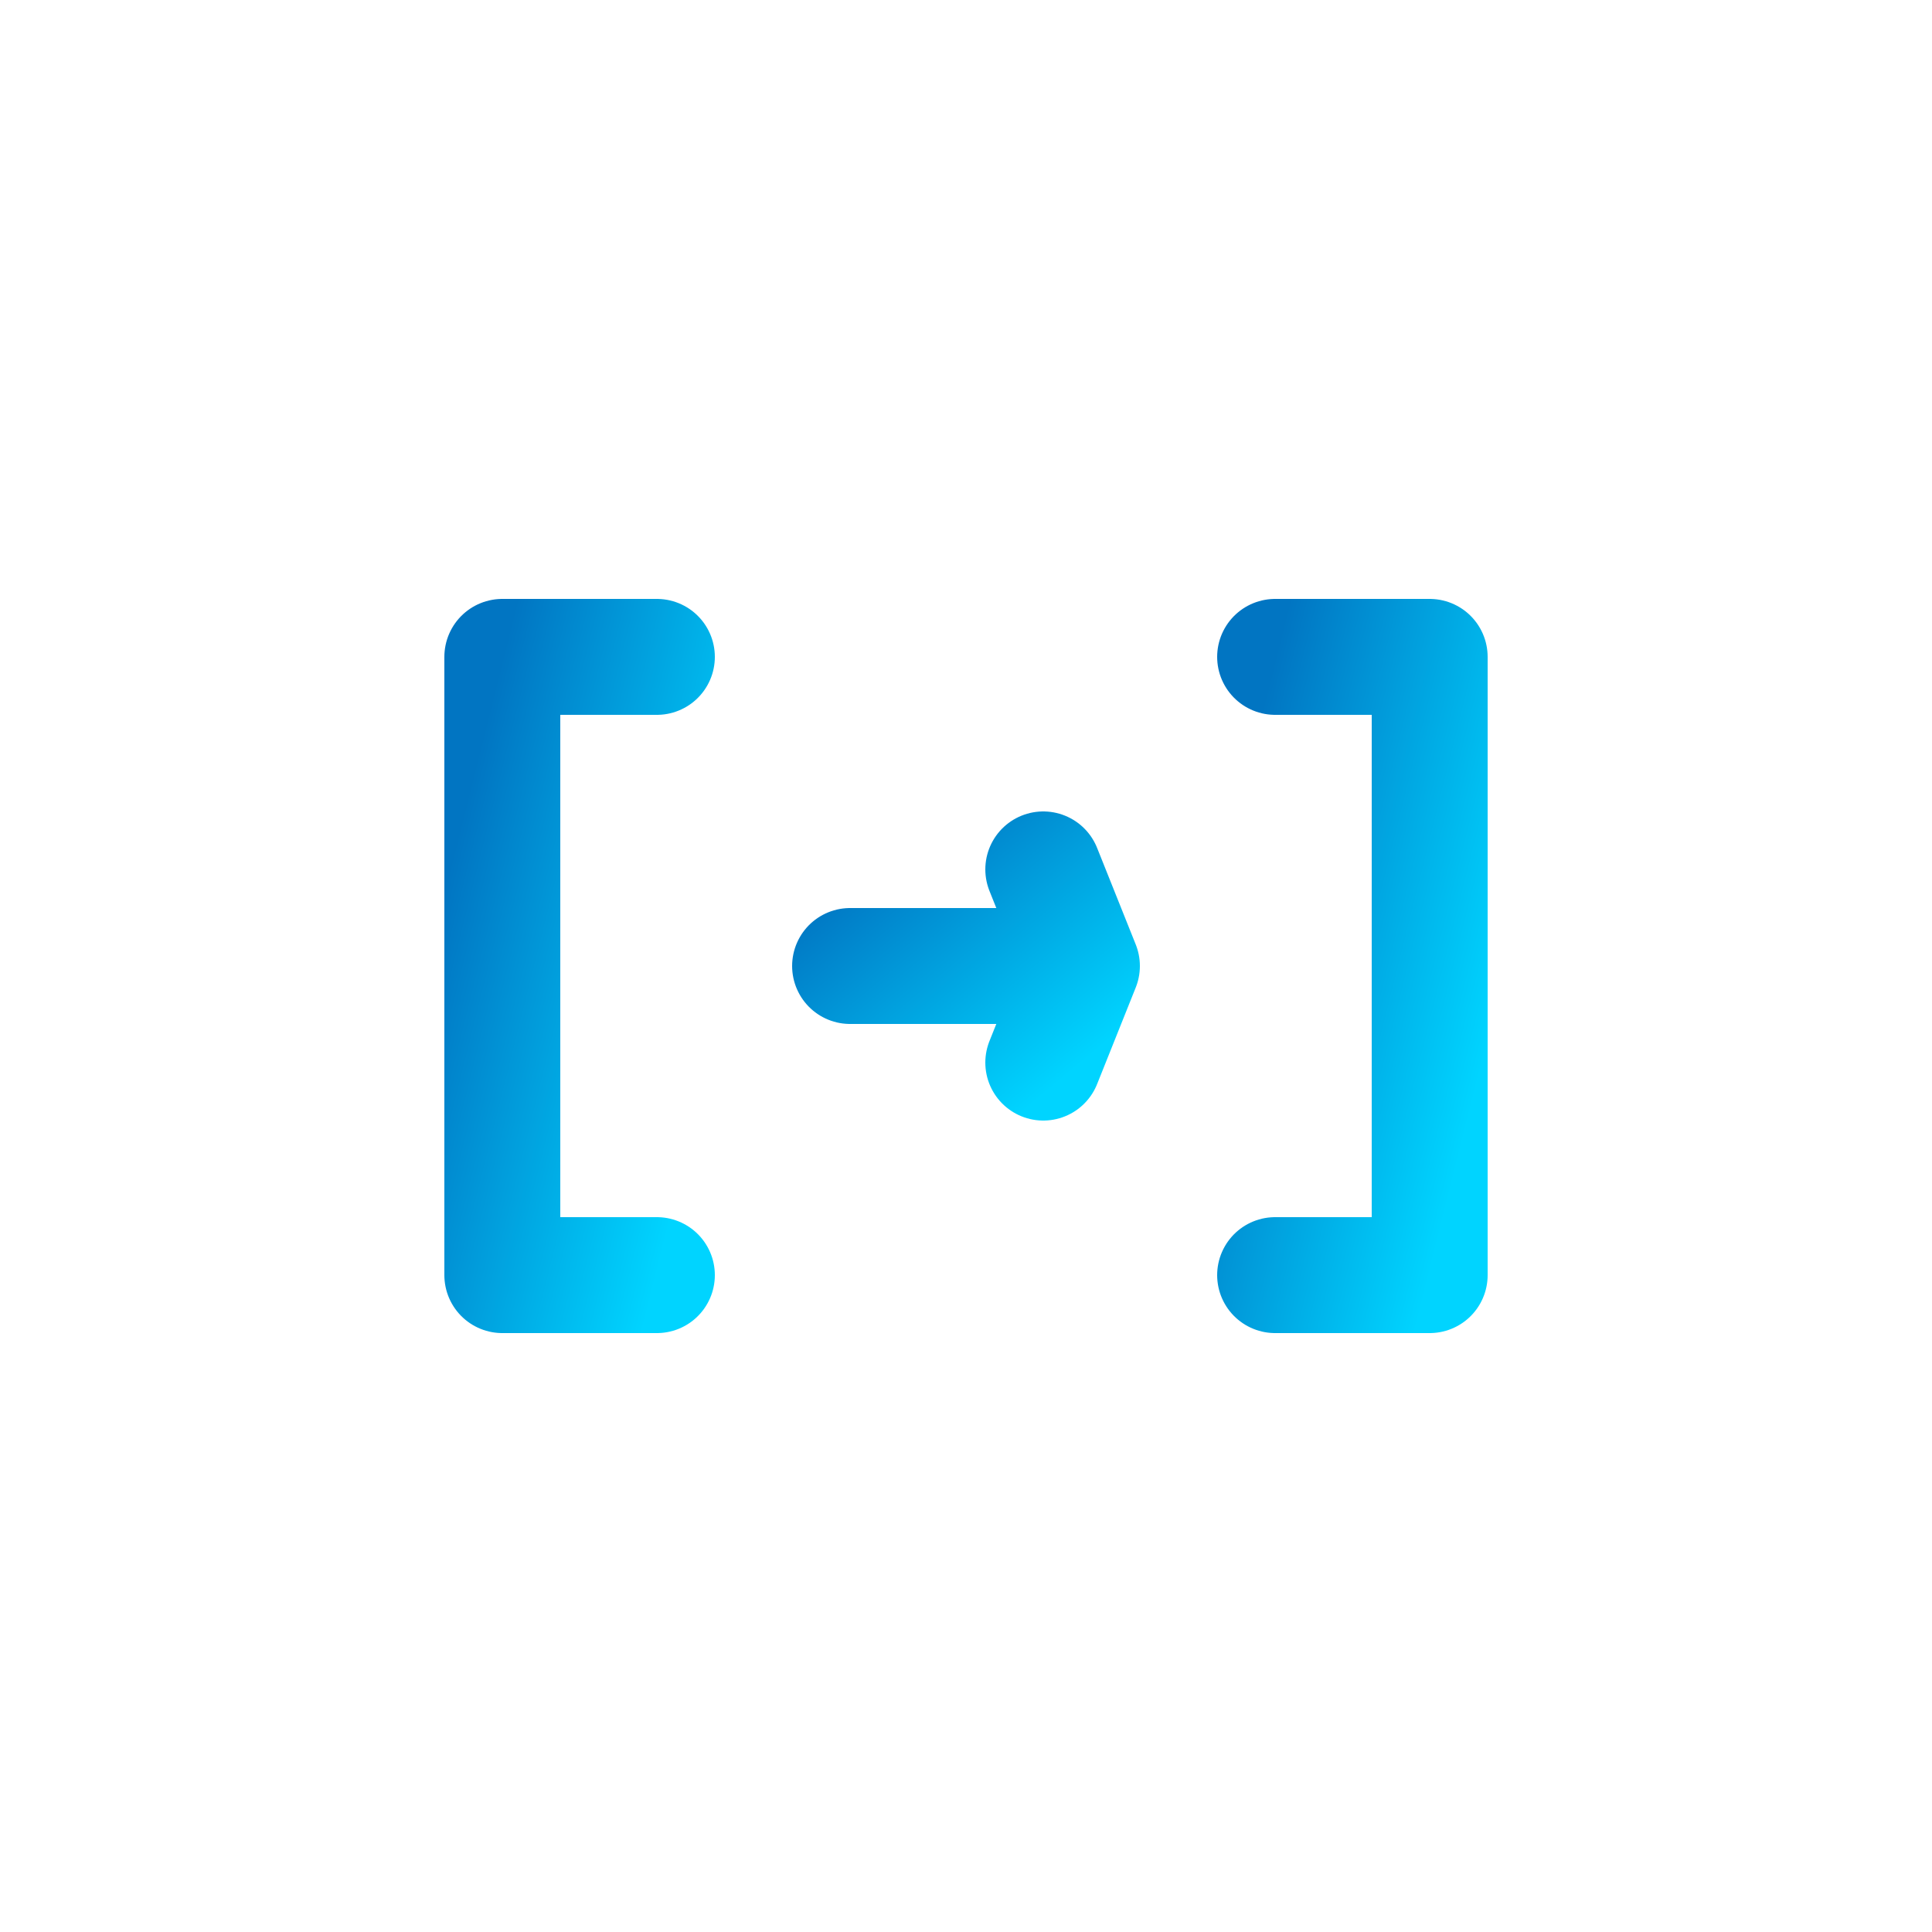
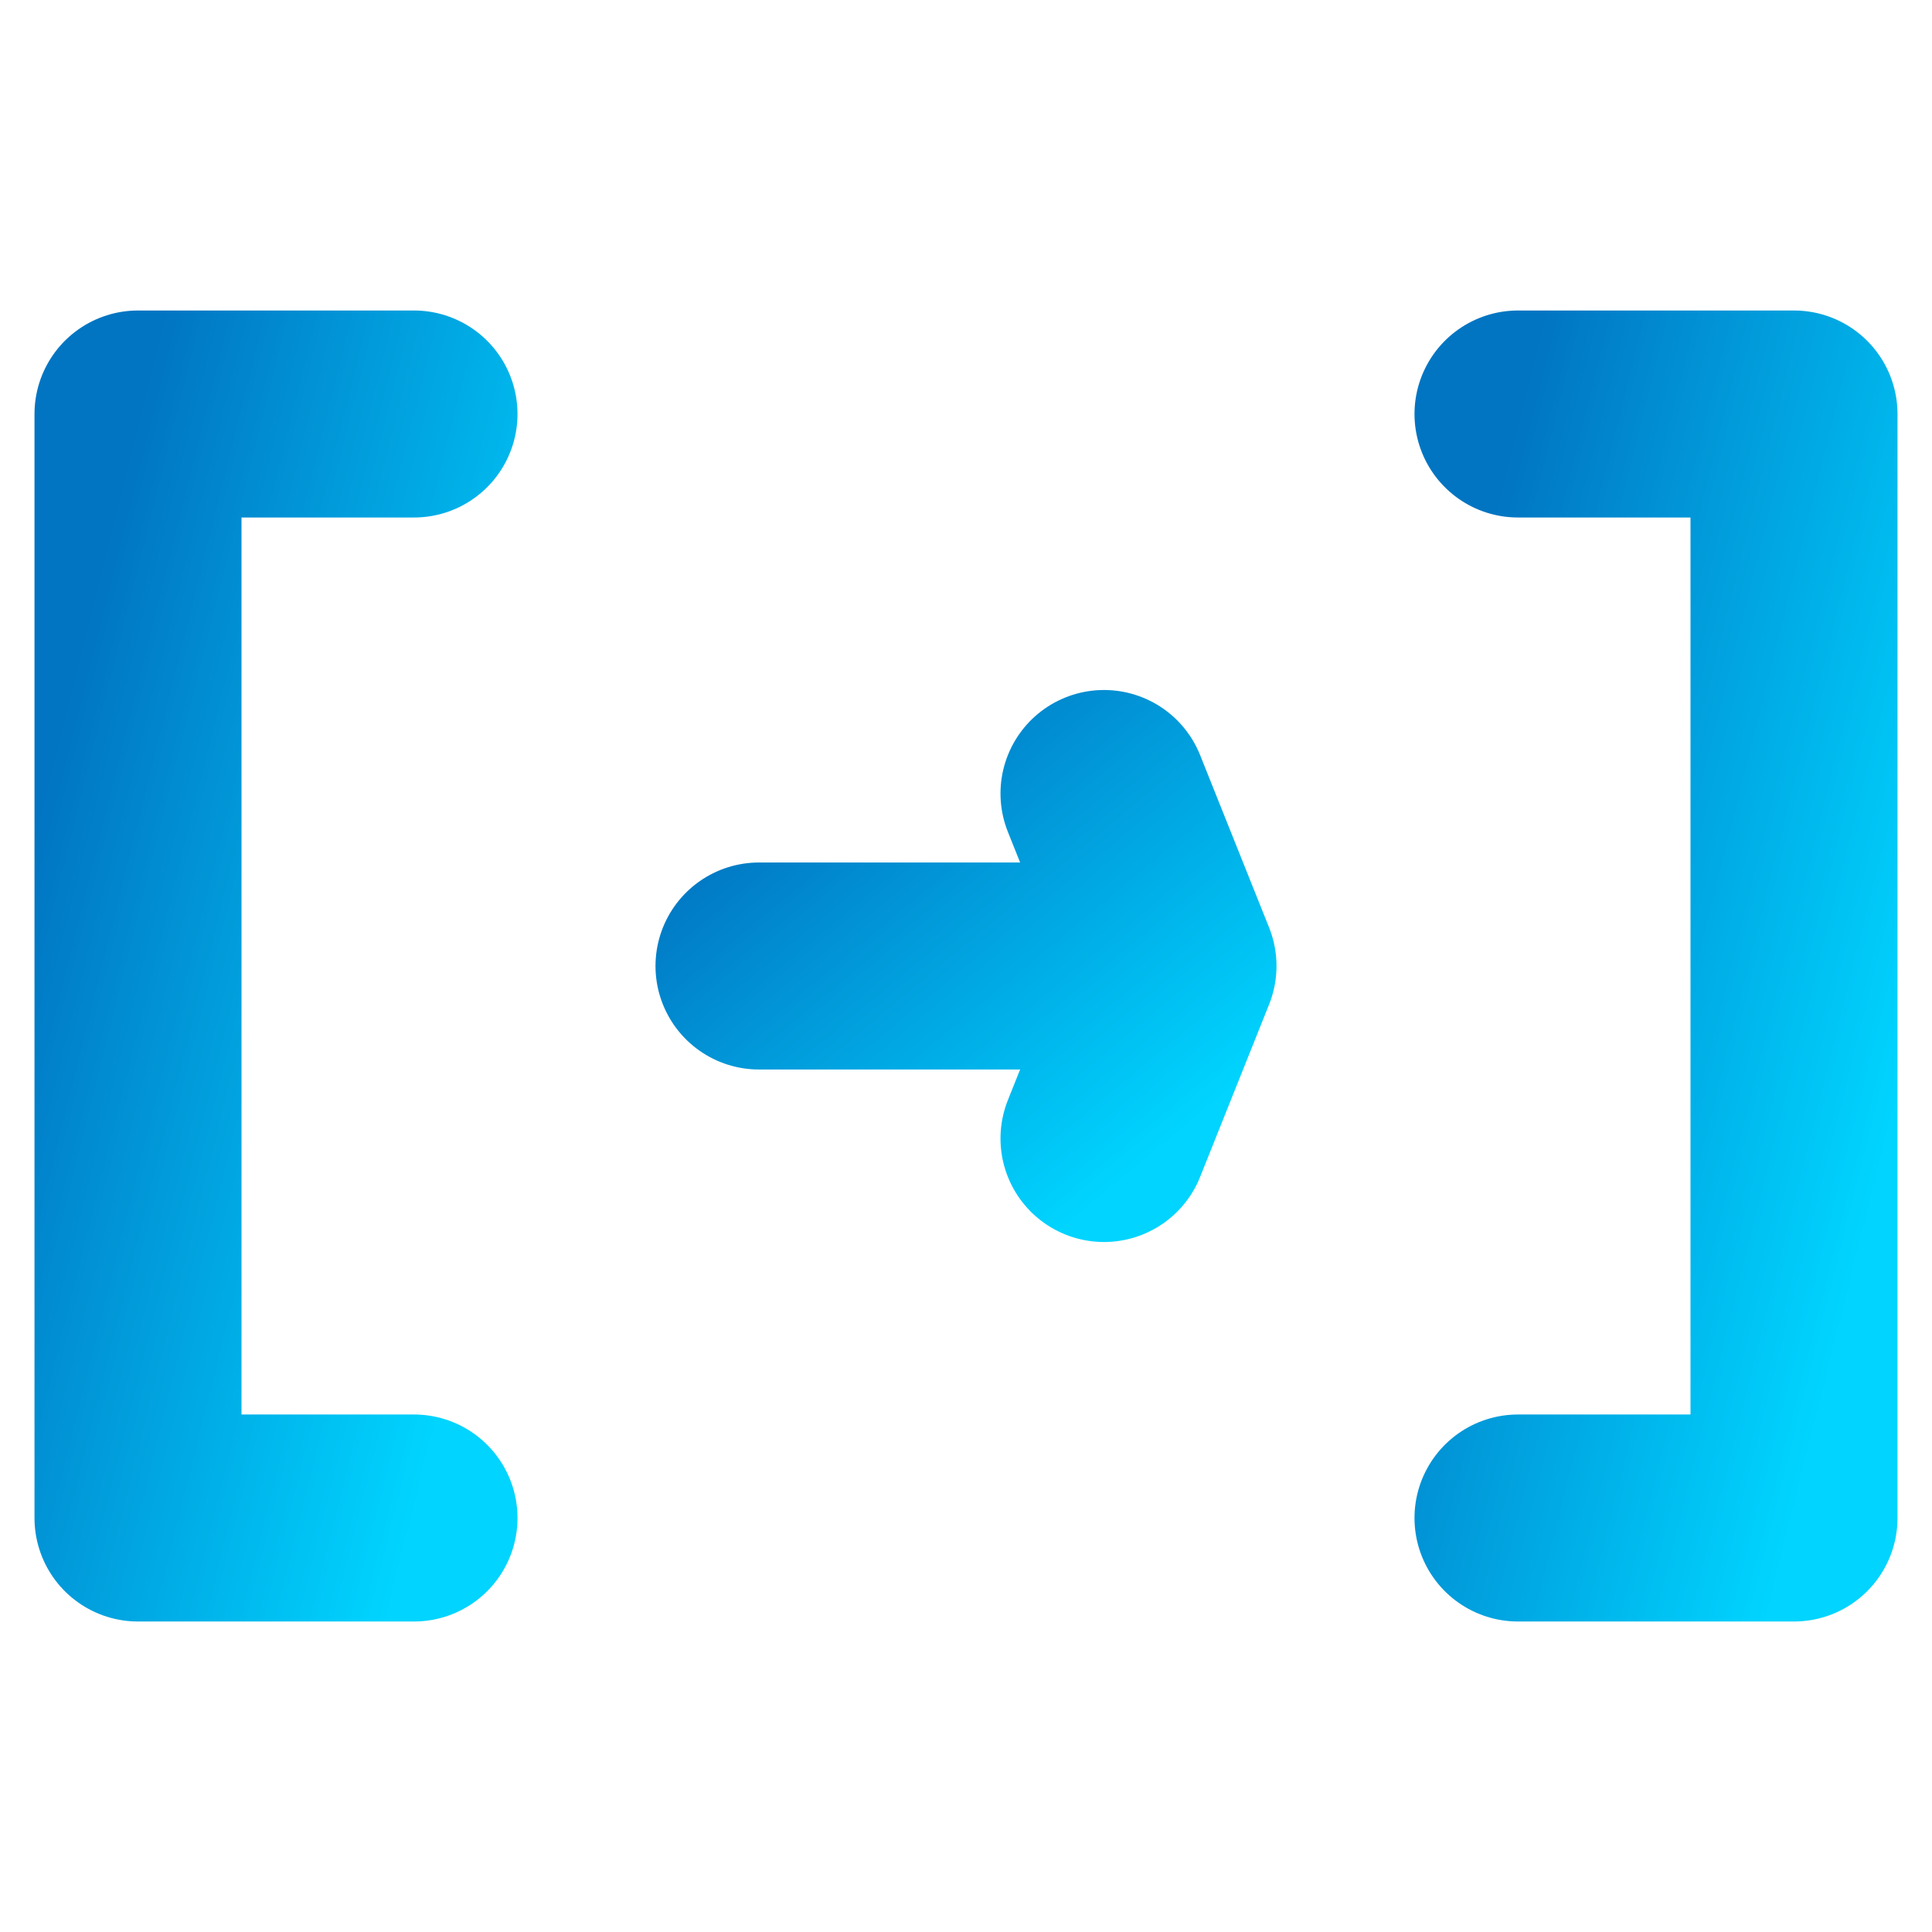
- <svg xmlns="http://www.w3.org/2000/svg" width="50" height="50">
+ <svg xmlns="http://www.w3.org/2000/svg" width="50" height="50" viewBox="11 11 28 28">
  <defs>
    <linearGradient id="gradient" x1="0%" y1="0%" x2="100%" y2="100%">
      <stop offset="0%" style="stop-color:#0175C2;stop-opacity:1" />
      <stop offset="100%" style="stop-color:#00D4FF;stop-opacity:1" />
    </linearGradient>
  </defs>
  <g transform="translate(25, 25)">
    <path d="M -12 -8 L -12 8 M -12 -8 L -8 -8 M -12 8 L -8 8" stroke="url(#gradient)" stroke-width="3" fill="none" stroke-linecap="round" />
    <path d="M -3 0 L 3 0 M 2 -2.5 L 3 0 L 2 2.5" stroke="url(#gradient)" stroke-width="3" fill="none" stroke-linecap="round" stroke-linejoin="round" />
    <path d="M 12 -8 L 12 8 M 12 -8 L 8 -8 M 12 8 L 8 8" stroke="url(#gradient)" stroke-width="3" fill="none" stroke-linecap="round" />
  </g>
</svg>
